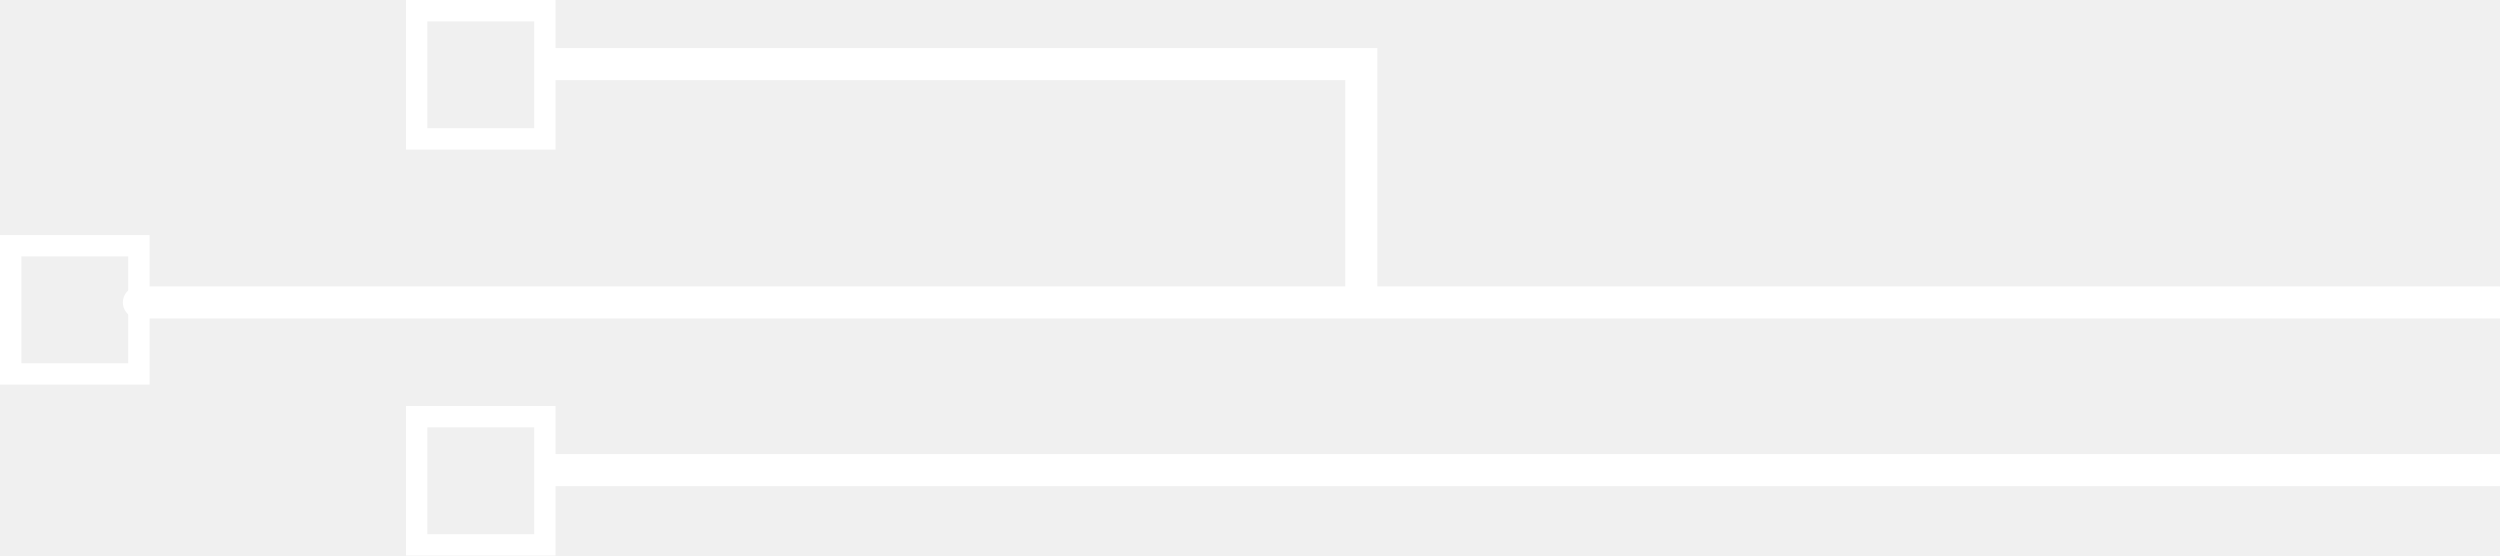
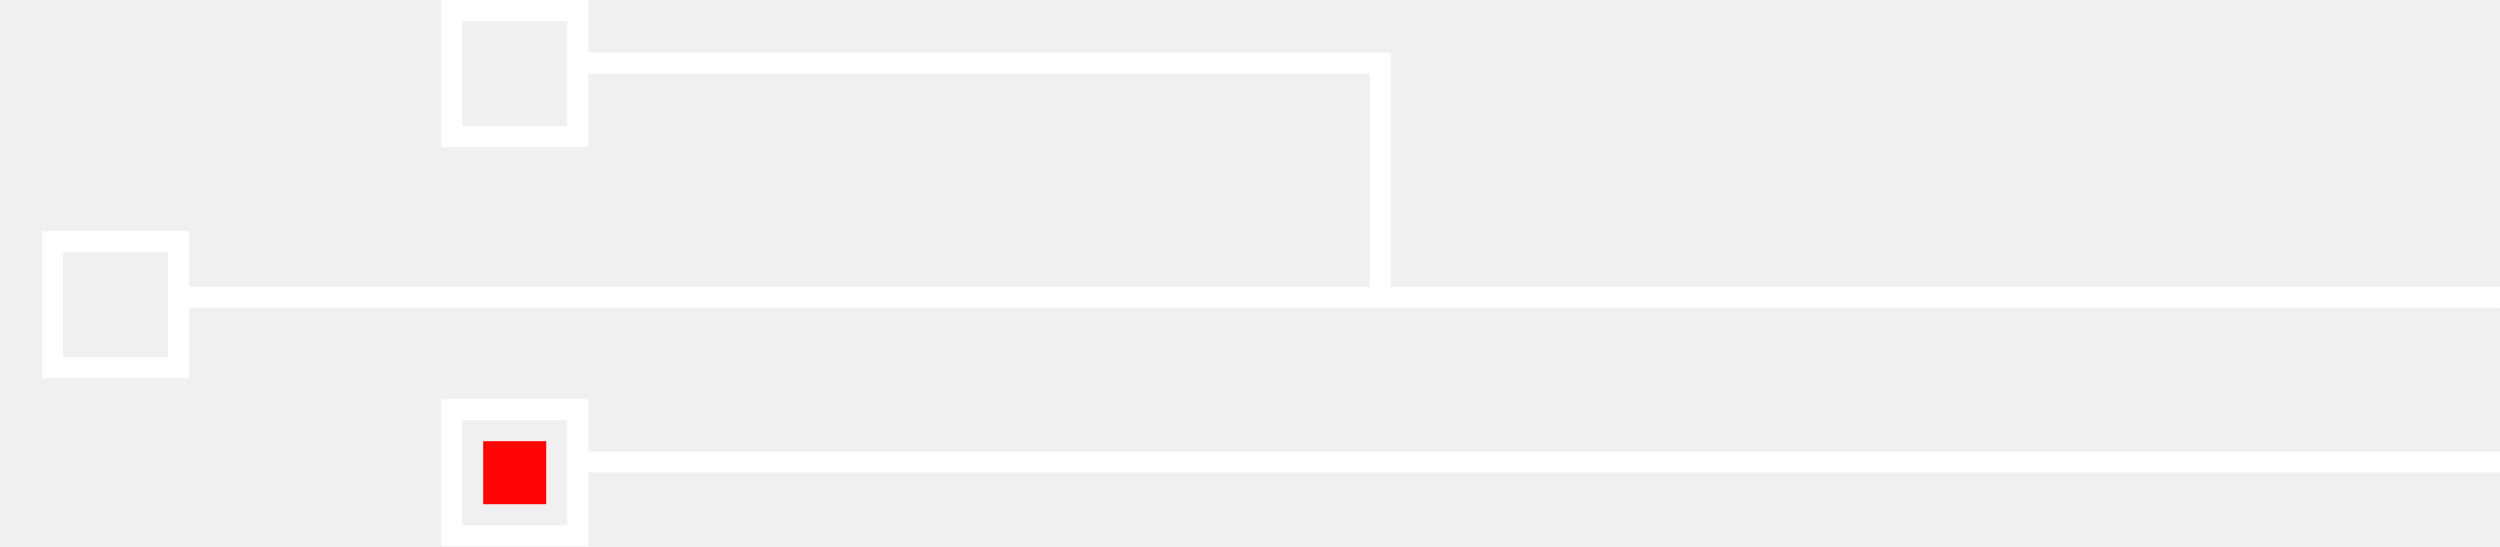
- <svg xmlns="http://www.w3.org/2000/svg" width="117" height="26" viewBox="0 0 117 26" fill="none">
+ <svg xmlns="http://www.w3.org/2000/svg" width="119" height="26" viewBox="0 0 119 26" fill="none">
  <g id="Projects-Left" clip-path="url(#clip0_56_1356)">
-     <path id="path" d="M117 14.154H63.71M63.71 14.154V3H26M63.71 14.154H6.5M117 22H26" stroke="white" stroke-width="1.5" stroke-linecap="round" />
-     <rect id="Rectangle 2" x="-0.5" y="0.5" width="6" height="6" transform="matrix(-1 0 0 1 25 19)" stroke="white" />
-     <rect id="Rectangle 3" x="-0.5" y="0.5" width="6" height="6" transform="matrix(-1 0 0 1 25 0)" stroke="white" />
-     <rect id="Rectangle 4" x="-0.5" y="0.5" width="6" height="6" transform="matrix(-1 0 0 1 6 11)" stroke="white" />
+     <path id="path" d="M119 14.154H65.71M65.71 14.154V3H28M65.71 14.154H8.5M119 22H28" stroke="white" stroke-linecap="round" />
+     <path id="Rectangle 14" d="M2 11H9V18H2V12H3V17H8V12H2V11Z" fill="white" />
+     <path id="Rectangle 16" d="M21 19H28V26H21V20H22V25H27V20H21V19Z" fill="white" />
+     <path id="Rectangle 15" d="M21 0H28V7H21V1H22V6H27V1H21V0Z" fill="white" />
+     <rect id="Rectangle 17" x="23" y="21" width="3" height="3" fill="#FF0404" />
  </g>
  <defs>
    <clipPath id="clip0_56_1356">
-       <rect width="117" height="26" fill="white" transform="matrix(-1 0 0 1 117 0)" />
+       <rect width="119" height="26" fill="white" transform="matrix(-1 0 0 1 119 0)" />
    </clipPath>
  </defs>
</svg>
